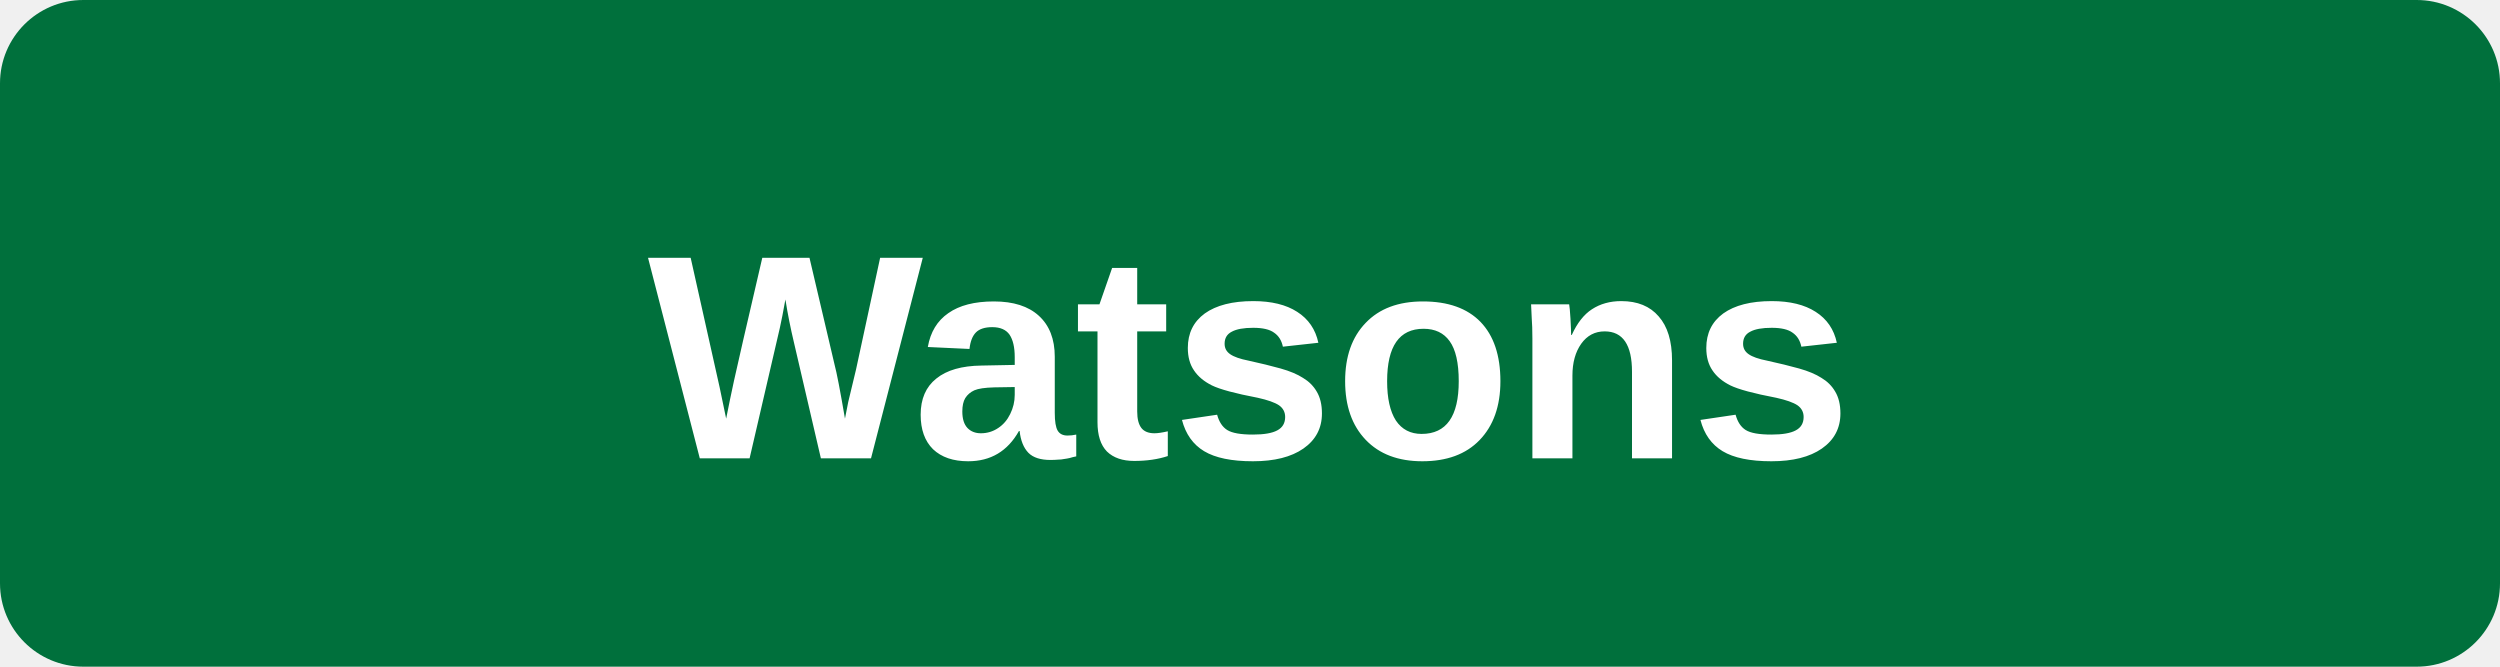
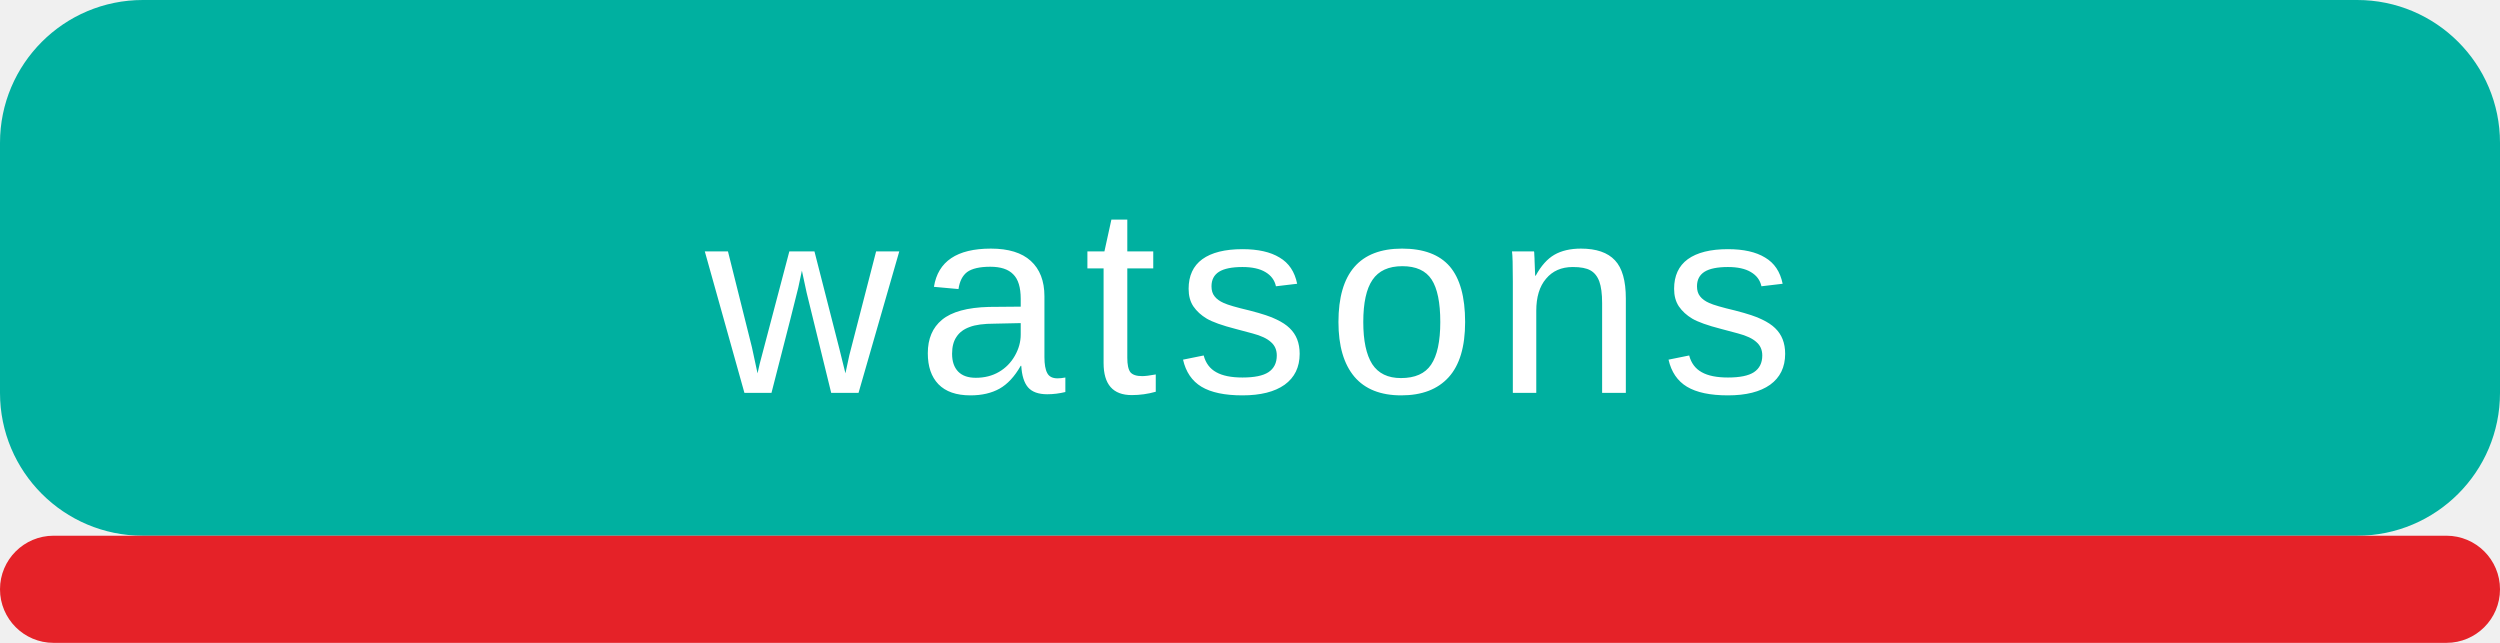
- <svg xmlns="http://www.w3.org/2000/svg" viewBox="0 0 120 32" fill="none">
-   <rect width="120" height="32" rx="4" fill="#00703C" />
-   <text x="60" y="22" text-anchor="middle" font-family="Arial,sans-serif" font-weight="700" font-size="14" fill="#fff">Watsons</text>
+ <svg xmlns="http://www.w3.org/2000/svg" viewBox="0 0 140 36" fill="none">
+   <rect width="140" height="30" rx="8" fill="#00B0A0" />
+   <rect x="0" y="30" width="140" height="6" rx="3" fill="#E52228" />
+   <text x="70" y="22" text-anchor="middle" font-family="Arial,Helvetica,sans-serif" font-weight="400" font-size="15" letter-spacing="1" fill="#ffffff">watsons</text>
</svg>
